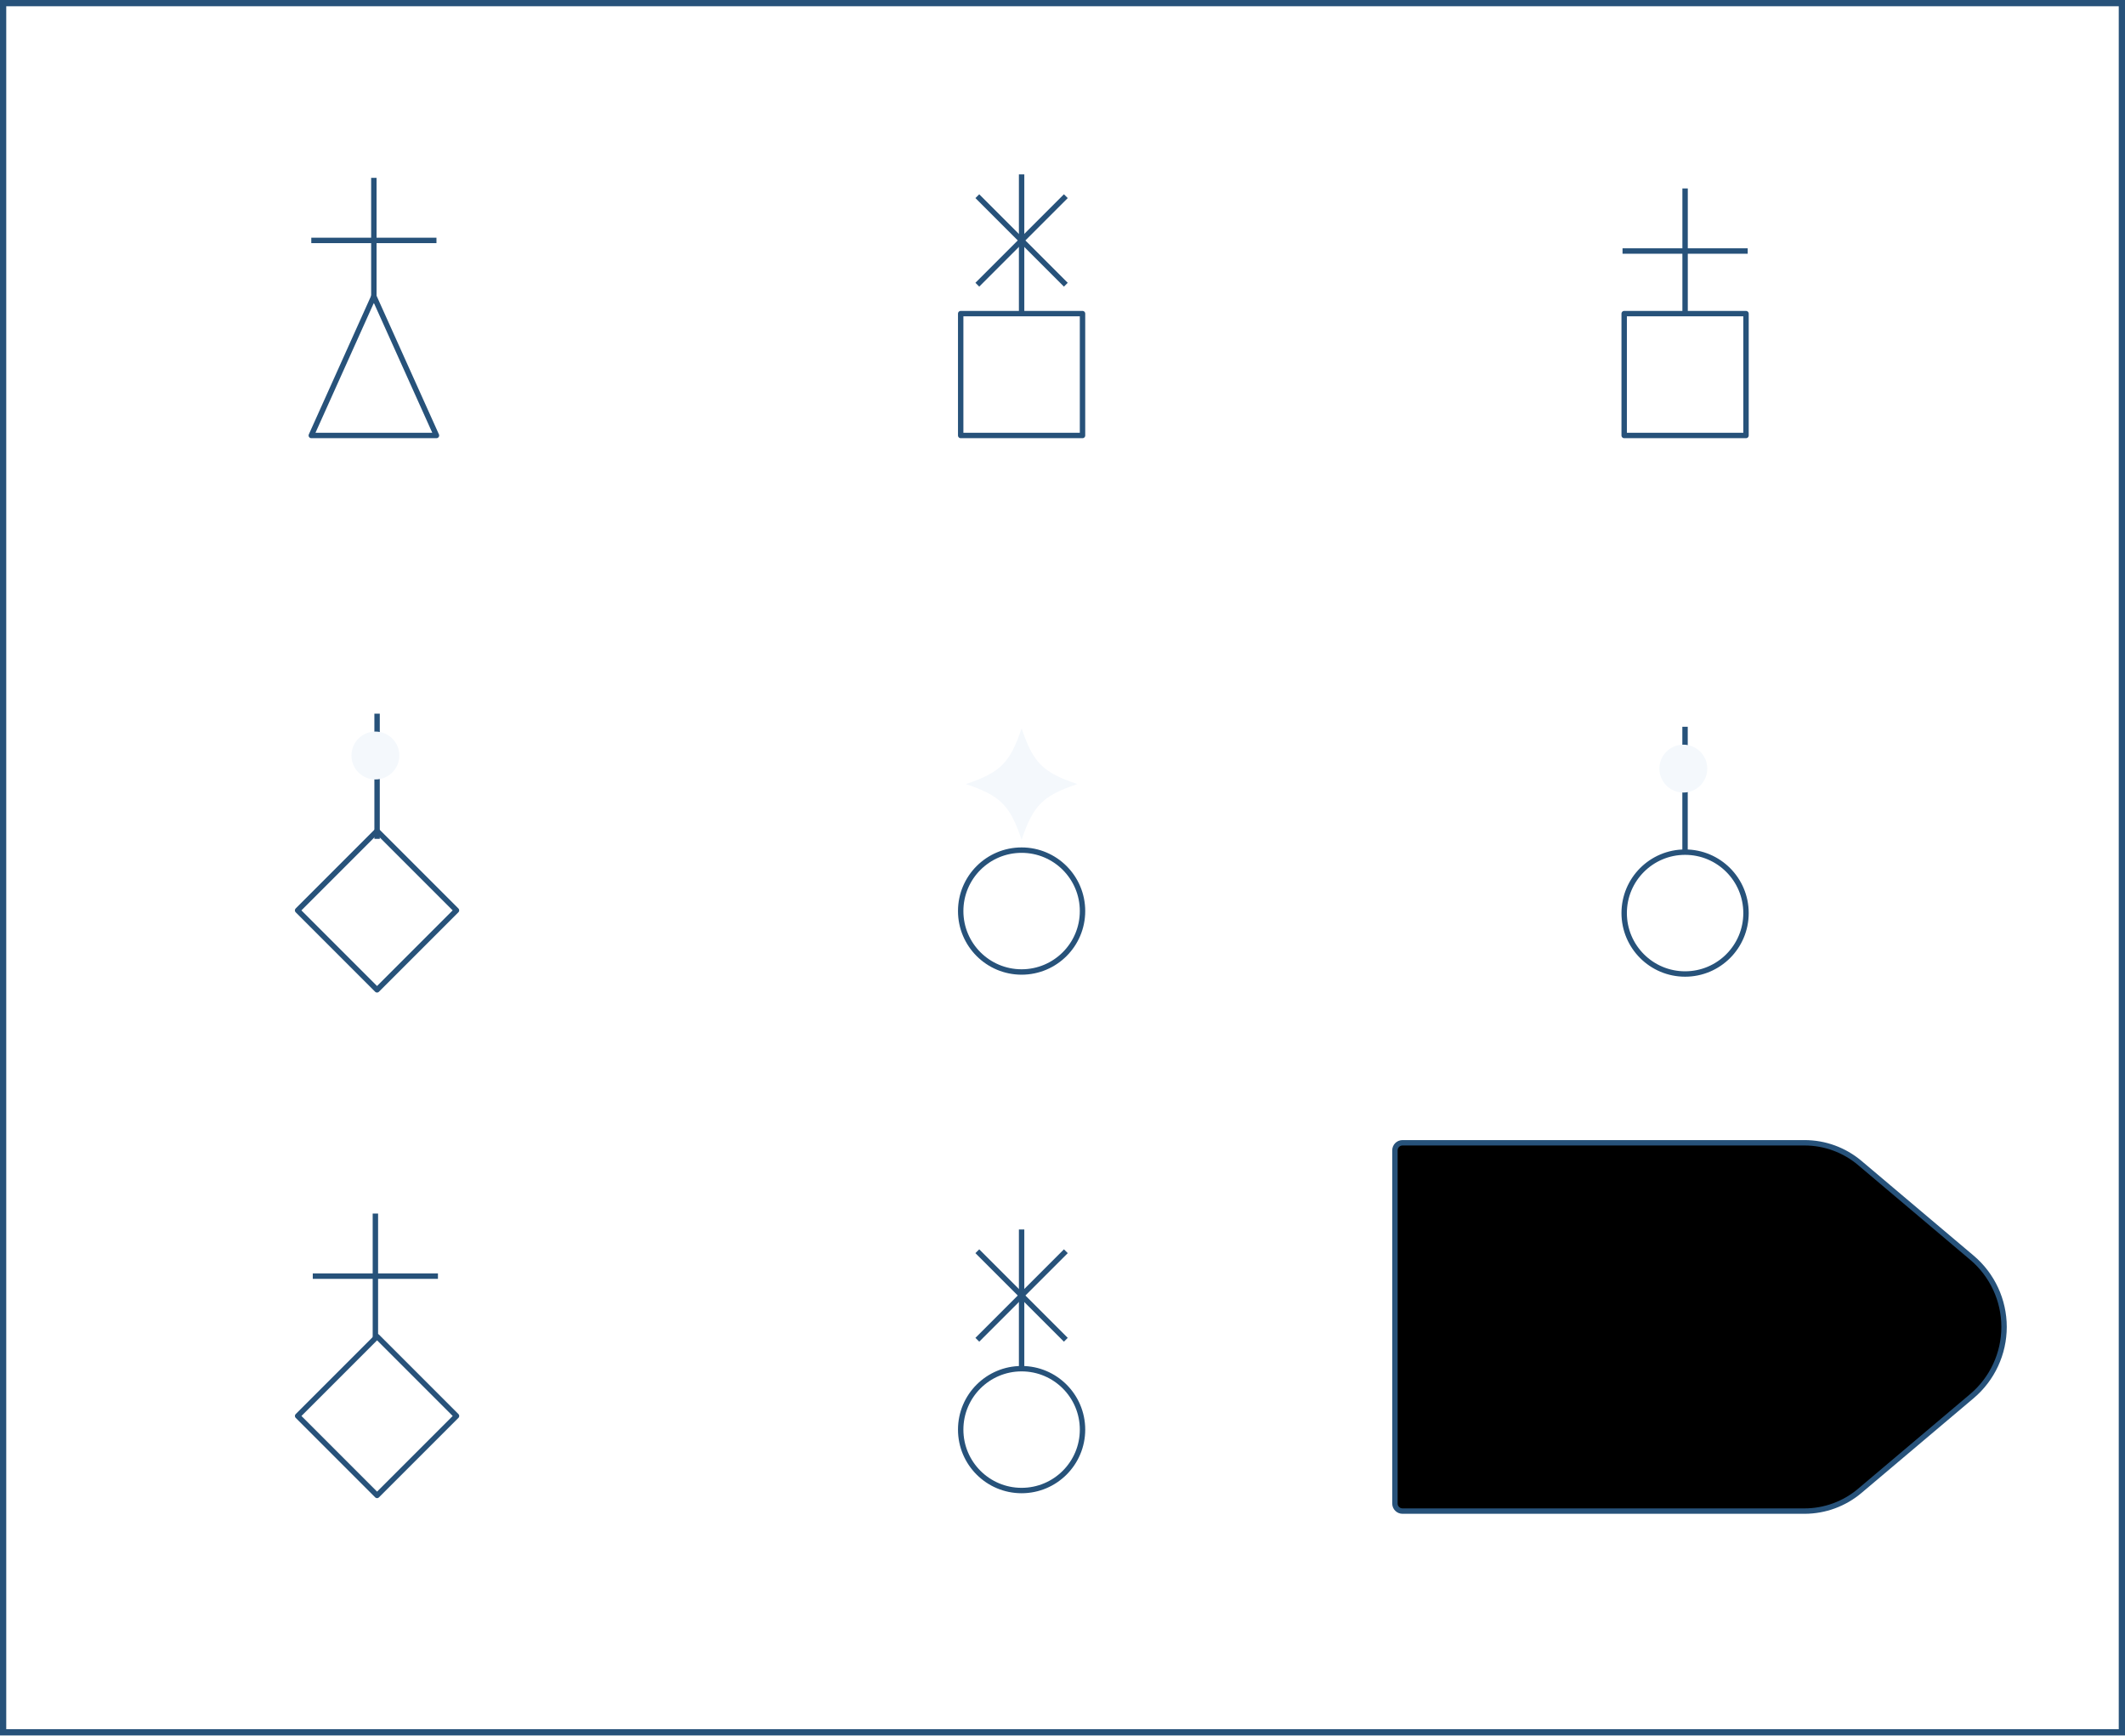
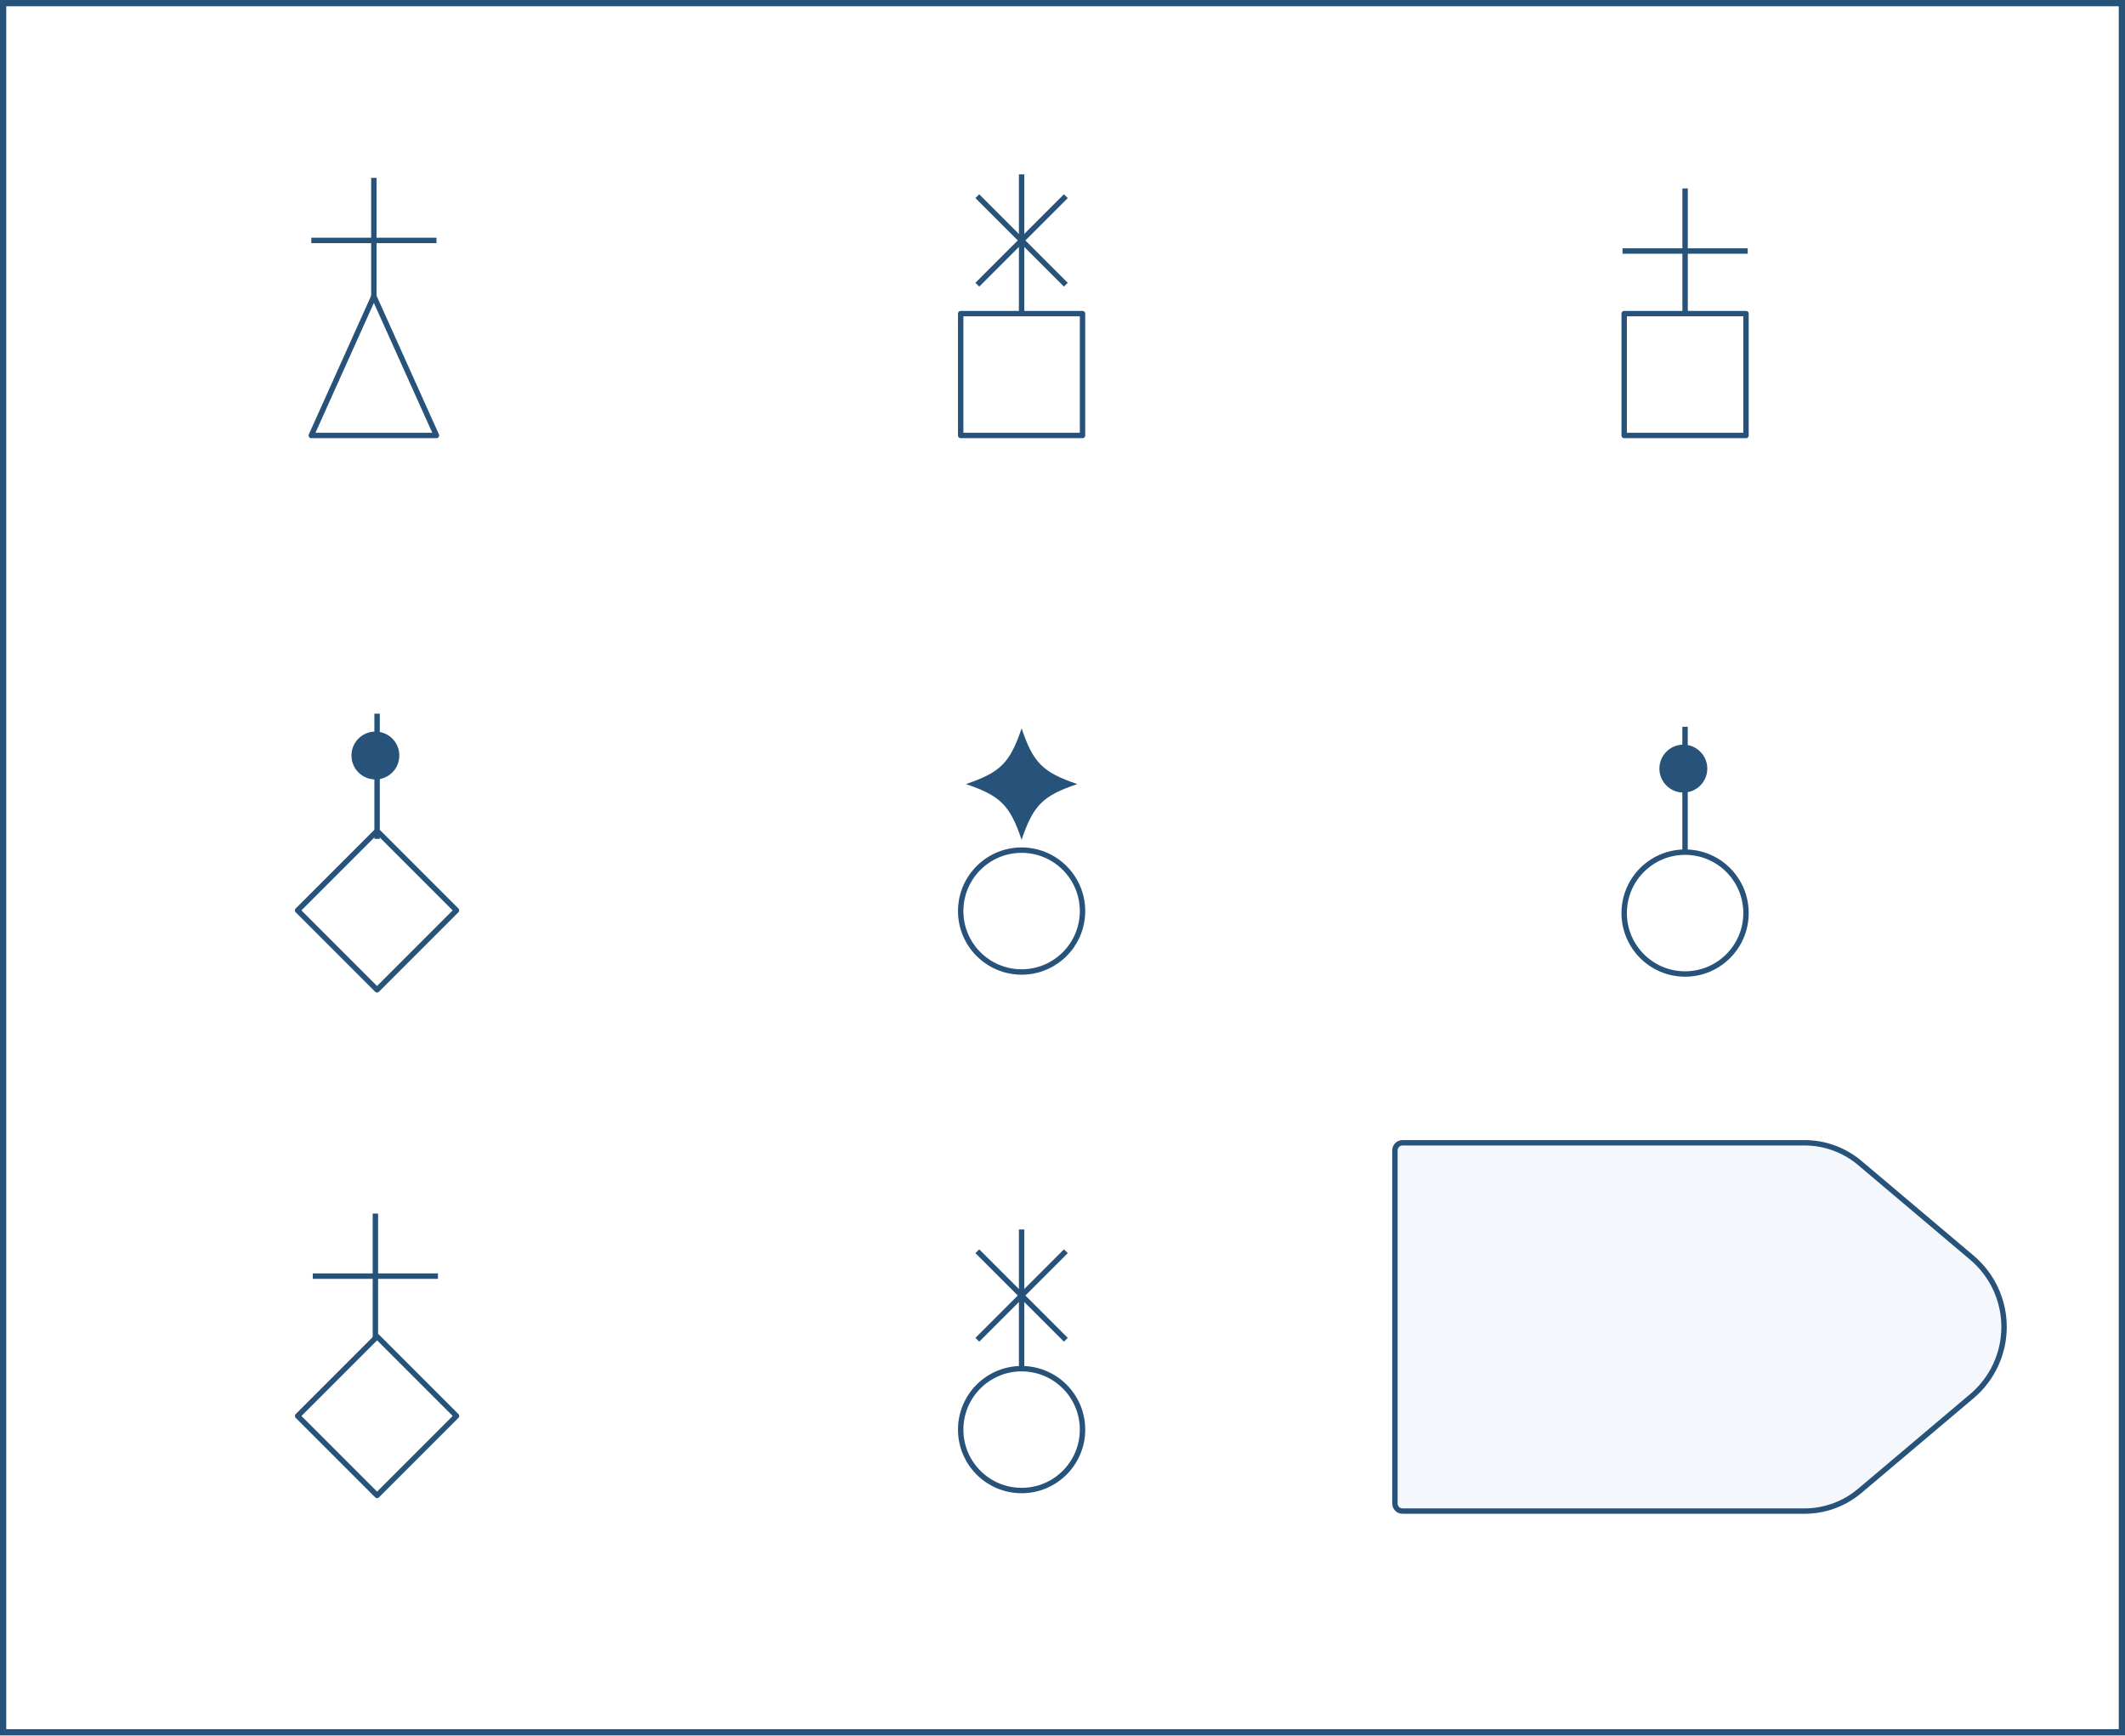
<svg xmlns="http://www.w3.org/2000/svg" viewBox="0 0 401.18 327.58">
  <defs>
    <style>
      .cls-1,
      .cls-3 {
        fill: none;
      }

      .cls-1,
      .cls-2,
      .cls-3 {
        stroke: #27527a;
      }

      .cls-1 {
        stroke-miterlimit: 10;
        stroke-width: 1.18px;
      }

      .cls-2 {
-         fill: #f4f8fcf;
+         fill: #f4f8fc;
      }

      .cls-2,
      .cls-3 {
        stroke-linejoin: round;
        stroke-width: 1.02px;
      }

      .cls-4 {
-         fill: #f4f8fc;
+         fill: #27527a;
      }
    </style>
  </defs>
  <g id="Layer_2" data-name="Layer 2">
    <g id="Layer_2-2" data-name="Layer 2">
      <rect class="cls-1" x="0.59" y="0.59" width="400" height="326.4" />
      <path class="cls-2" d="M340.68,285.23h-75.9a1.43,1.43,0,0,1-1.43-1.43V217.14a1.43,1.43,0,0,1,1.43-1.43h75.9a16.17,16.17,0,0,1,10.43,3.81l21.17,17.88a17.1,17.1,0,0,1,0,26.13l-21.17,17.88A16.17,16.17,0,0,1,340.68,285.23Z" />
      <rect class="cls-3" x="306.63" y="59.2" width="23" height="23" />
      <line class="cls-3" x1="318.13" y1="59.2" x2="318.13" y2="35.57" />
      <line class="cls-3" x1="306.32" y1="47.38" x2="329.95" y2="47.38" />
      <polygon class="cls-3" points="82.4 82.2 58.77 82.2 70.58 55.93 82.4 82.2" />
      <line class="cls-3" x1="70.58" y1="57.2" x2="70.58" y2="33.57" />
      <line class="cls-3" x1="58.77" y1="45.38" x2="82.4" y2="45.38" />
      <rect class="cls-3" x="181.37" y="59.2" width="23" height="23" />
      <line class="cls-3" x1="184.51" y1="53.74" x2="201.22" y2="37.03" />
      <line class="cls-3" x1="184.51" y1="37.03" x2="201.22" y2="53.74" />
      <line class="cls-3" x1="192.87" y1="58.88" x2="192.87" y2="32.92" />
      <rect class="cls-3" x="181.37" y="258.35" width="23" height="23" rx="11.5" ry="11.5" />
      <line class="cls-3" x1="184.51" y1="252.89" x2="201.22" y2="236.18" />
      <line class="cls-3" x1="184.51" y1="236.18" x2="201.22" y2="252.89" />
      <line class="cls-3" x1="192.87" y1="258.04" x2="192.87" y2="232.07" />
      <rect class="cls-3" x="60.58" y="161.23" width="21.21" height="21.21" transform="translate(-100.66 100.67) rotate(-45)" />
      <line class="cls-3" x1="71.19" y1="158.34" x2="71.19" y2="134.71" />
      <circle class="cls-4" cx="70.87" cy="142.61" r="4.52" />
      <line class="cls-3" x1="70.87" y1="252.7" x2="70.87" y2="229.07" />
      <line class="cls-3" x1="59.05" y1="240.88" x2="82.68" y2="240.88" />
      <rect class="cls-3" x="60.58" y="256.67" width="21.21" height="21.21" transform="translate(-168.14 128.62) rotate(-45)" />
      <rect class="cls-3" x="306.63" y="160.85" width="23" height="23" rx="11.5" ry="11.5" />
      <line class="cls-3" x1="318.12" y1="160.81" x2="318.12" y2="137.18" />
      <circle class="cls-4" cx="317.8" cy="145.08" r="4.52" />
      <rect class="cls-3" x="181.37" y="160.47" width="23" height="23" rx="11.5" ry="11.5" />
      <path class="cls-4" d="M203.39,148c-6.53,2.2-8.32,4-10.52,10.52-2.2-6.53-4-8.32-10.52-10.52,6.53-2.2,8.32-4,10.52-10.52C195.07,144,196.86,145.79,203.39,148Z" />
    </g>
  </g>
</svg>
